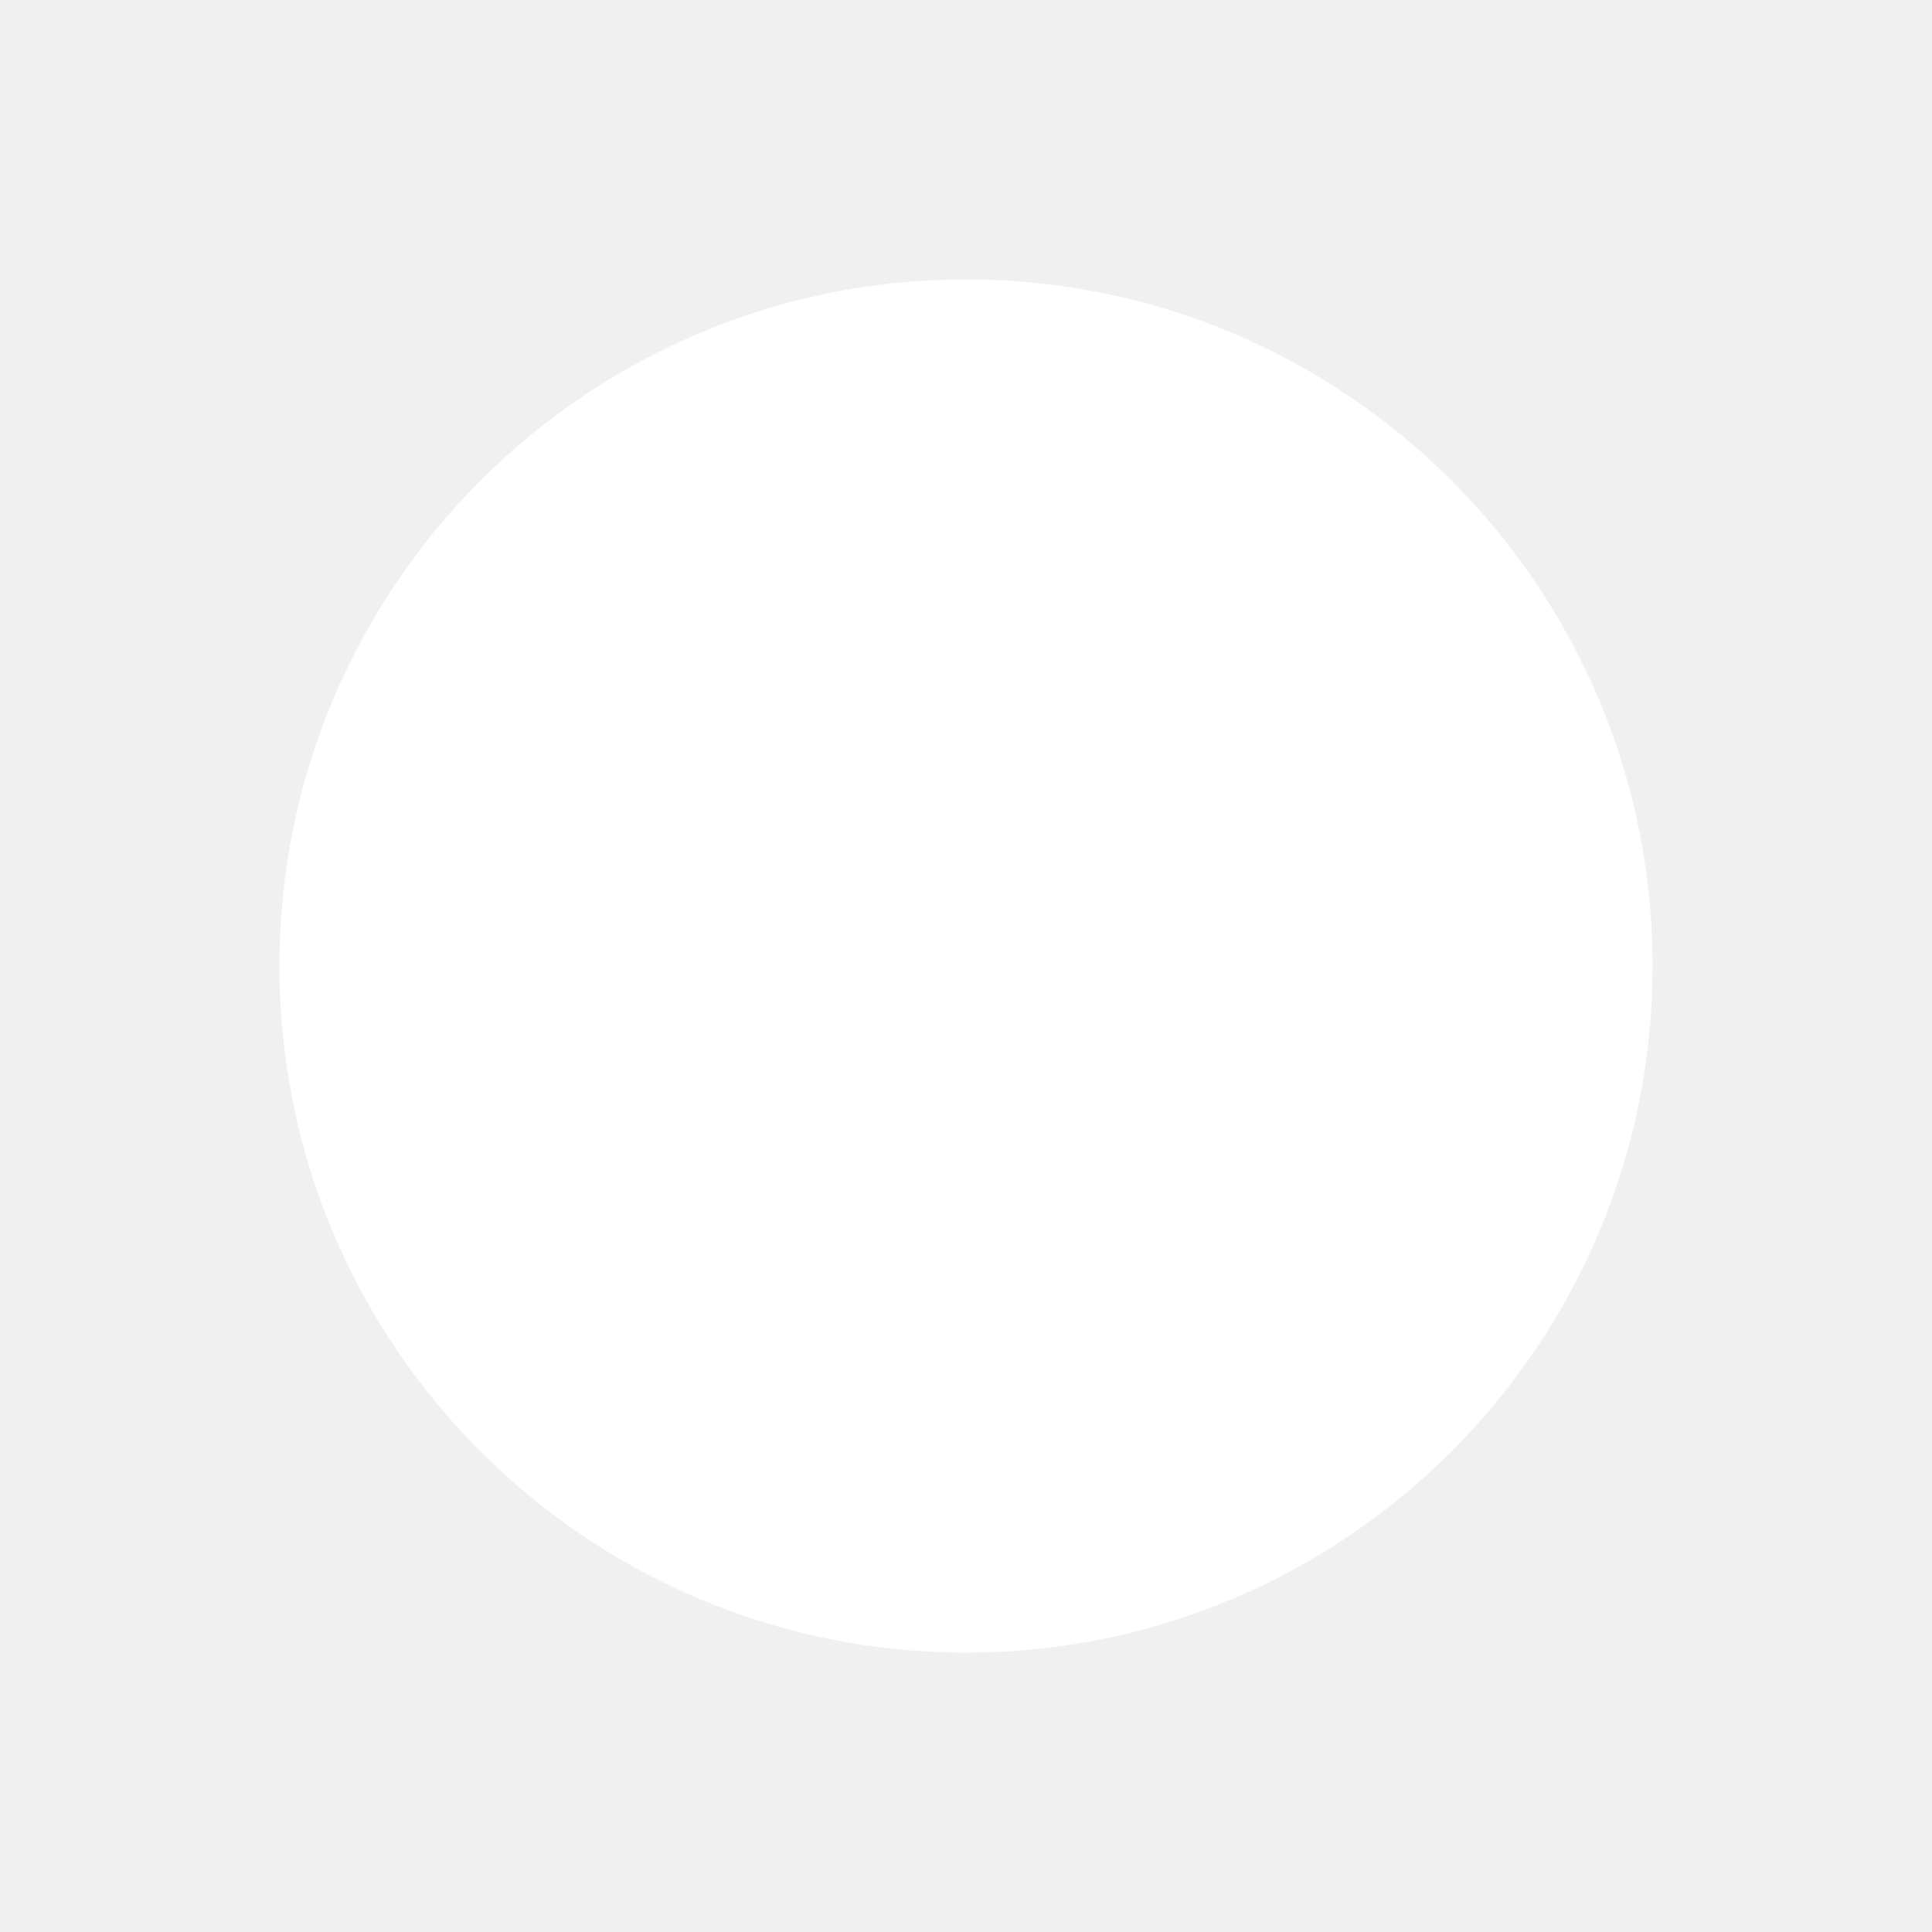
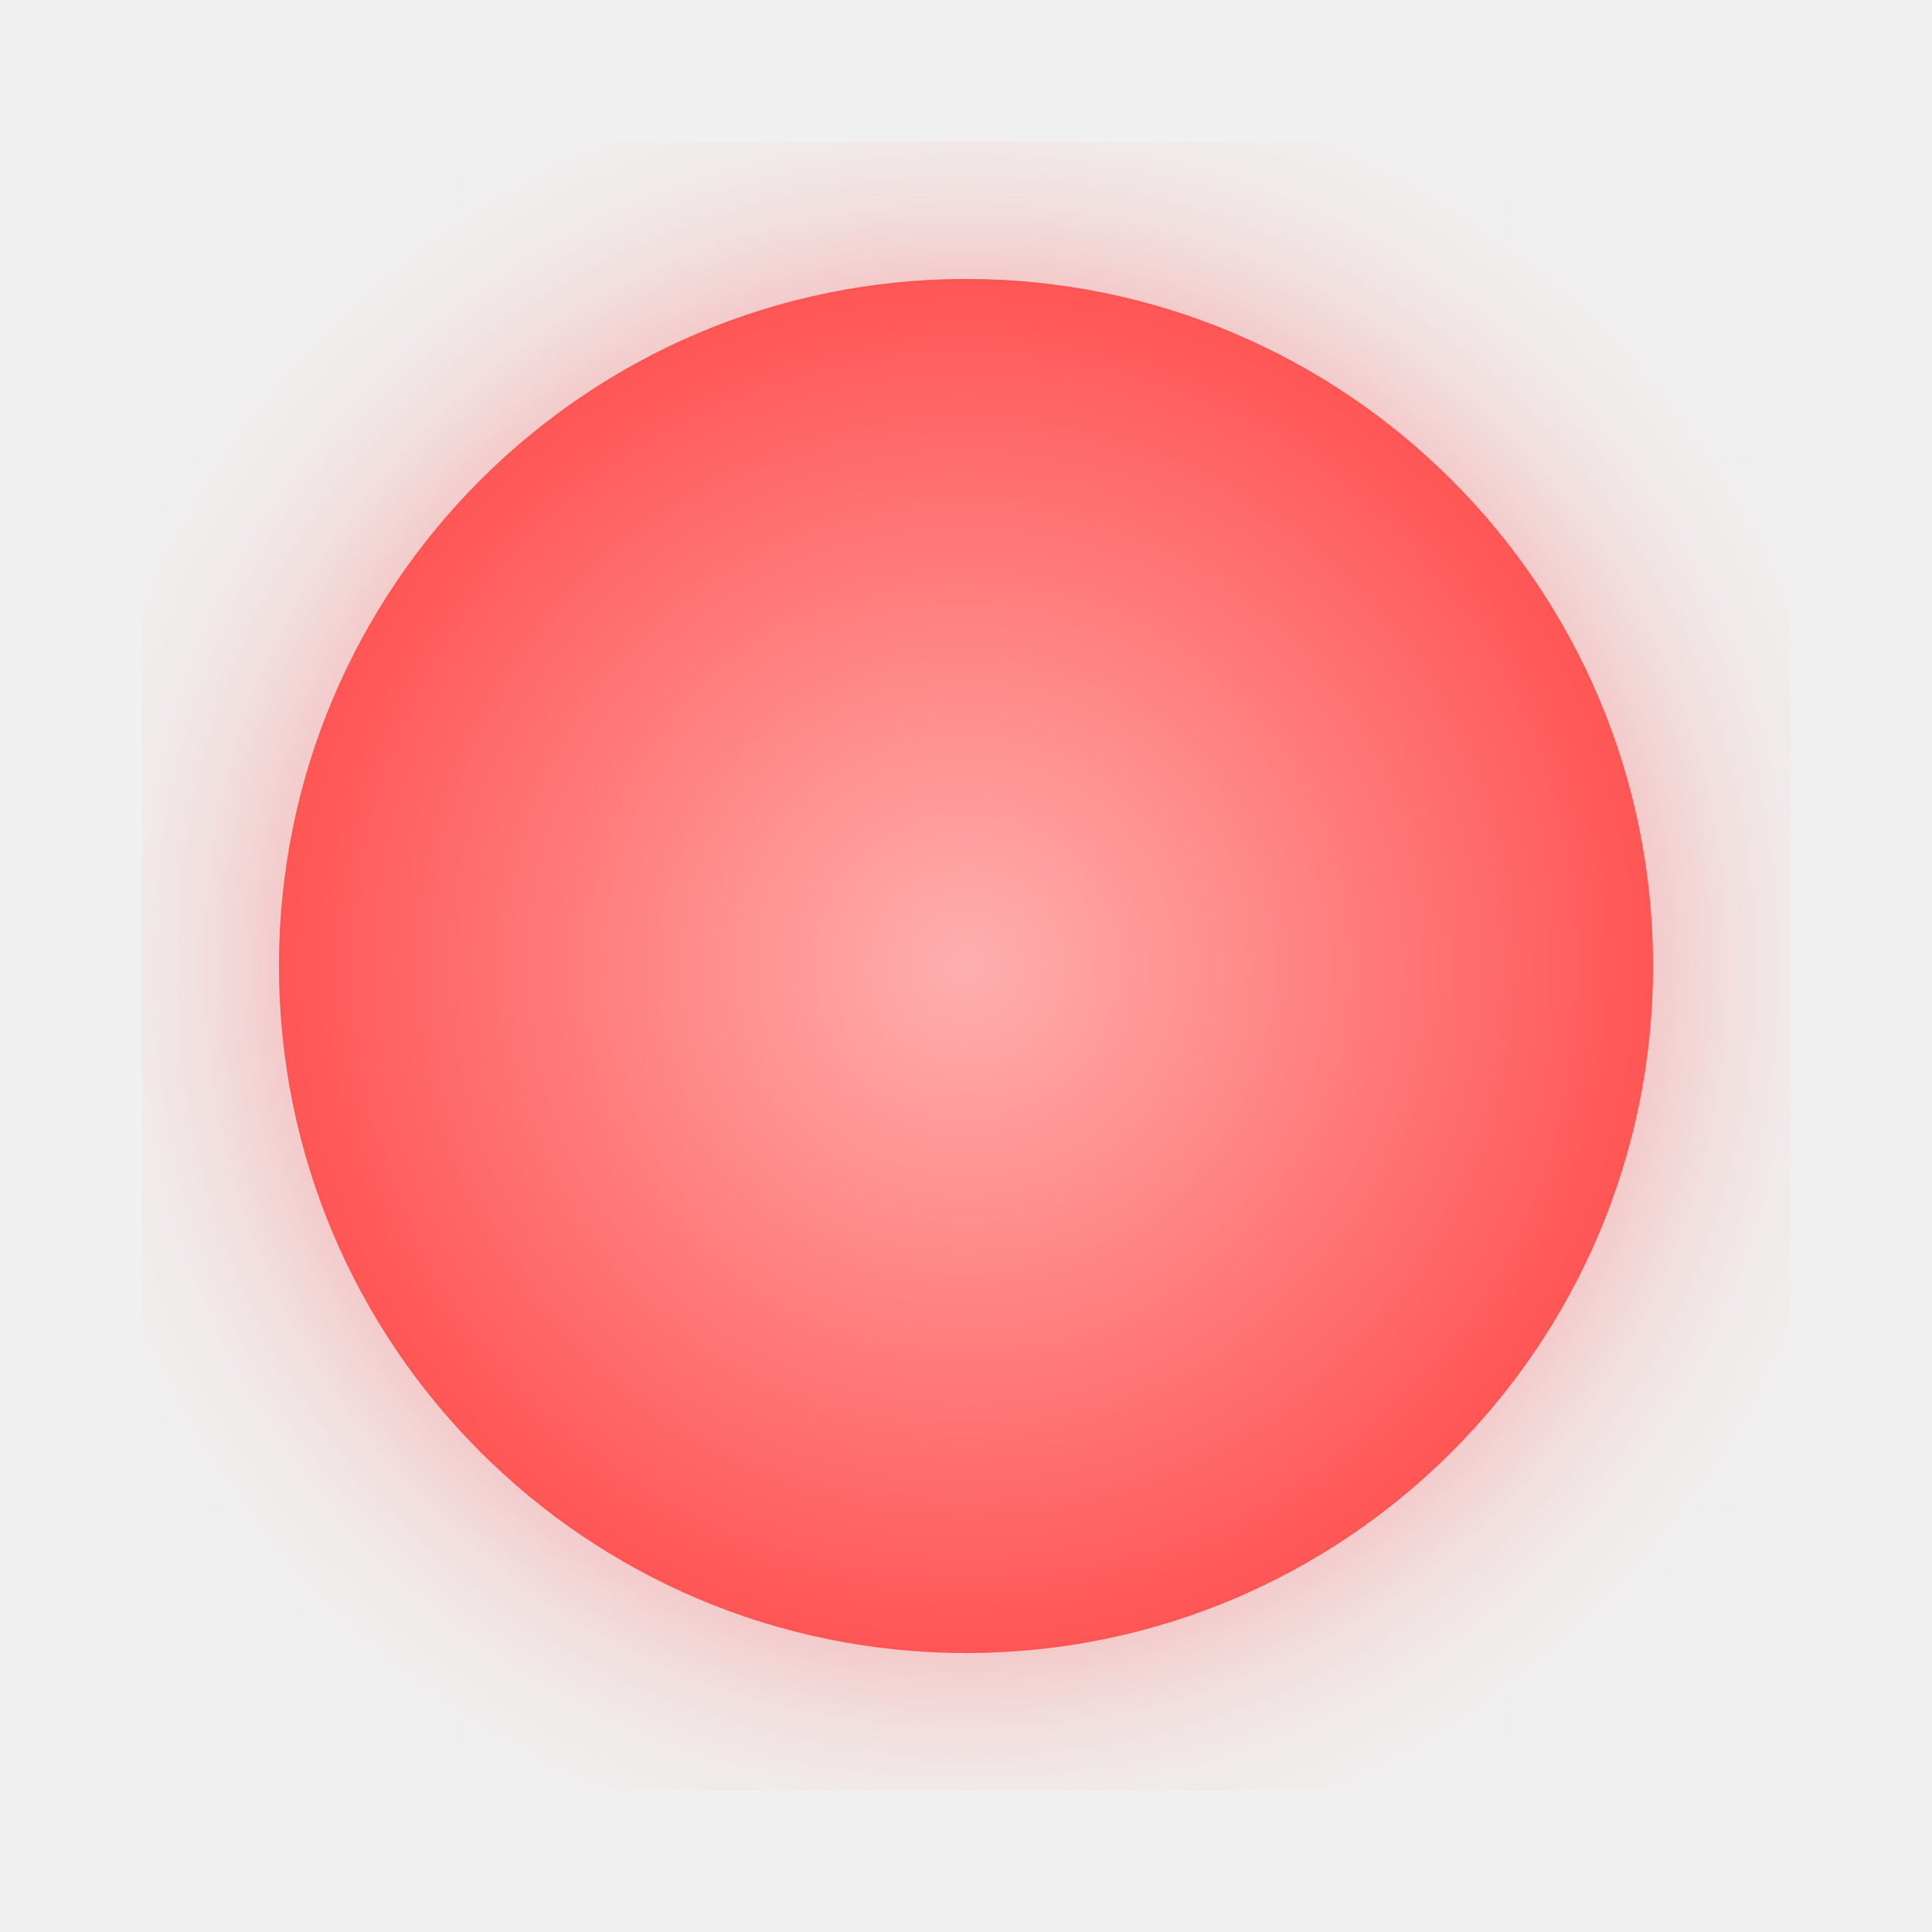
- <svg xmlns="http://www.w3.org/2000/svg" version="1.2" baseProfile="tiny" width="24" height="24" viewBox="4 4 16 16">
-   <circle style="fill:#ffffff;fill-opacity:1;stroke:none;stroke-width:0.628;stroke-linecap:butt;stroke-miterlimit:4;stroke-dasharray:none;stroke-dashoffset:0;stroke-opacity:1" id="path4138" cx="12" cy="12" r="5.686" />
+ <svg xmlns="http://www.w3.org/2000/svg" xmlns:xlink="http://www.w3.org/1999/xlink" version="1.2" width="24" height="24" viewBox="4 4 16 16" id="svg2">
+   <defs id="defs7">
+     <linearGradient id="linearGradient4137">
+       <stop offset="0" id="stop4139" style="stop-color:#ffafaf;stop-opacity:1" />
+       <stop offset="1" id="stop4141" style="stop-color:#ff5555;stop-opacity:1" />
+     </linearGradient>
+     <radialGradient xlink:href="#linearGradient4137" id="radialGradient4143" cx="12" cy="12" fx="12" fy="12" r="5.69" gradientUnits="userSpaceOnUse" />
+     <filter id="filter4181" color-interpolation-filters="sRGB">
+       <feFlood flood-opacity="0.5" flood-color="rgb(255,85,85)" result="flood" id="feFlood4183" />
+       <feComposite in="flood" in2="SourceGraphic" operator="in" result="composite1" id="feComposite4185" />
+       <feGaussianBlur in="composite1" stdDeviation="1" result="blur" id="feGaussianBlur4187" />
+       <feOffset dx="0" dy="0" result="offset" id="feOffset4189" />
+       <feComposite in="SourceGraphic" in2="offset" operator="over" result="composite2" id="feComposite4191" />
+     </filter>
+   </defs>
+   <circle id="path4138" cx="12" cy="12" r="5.69" style="fill:url(#radialGradient4143);filter:url(#filter4181)" />
</svg>
